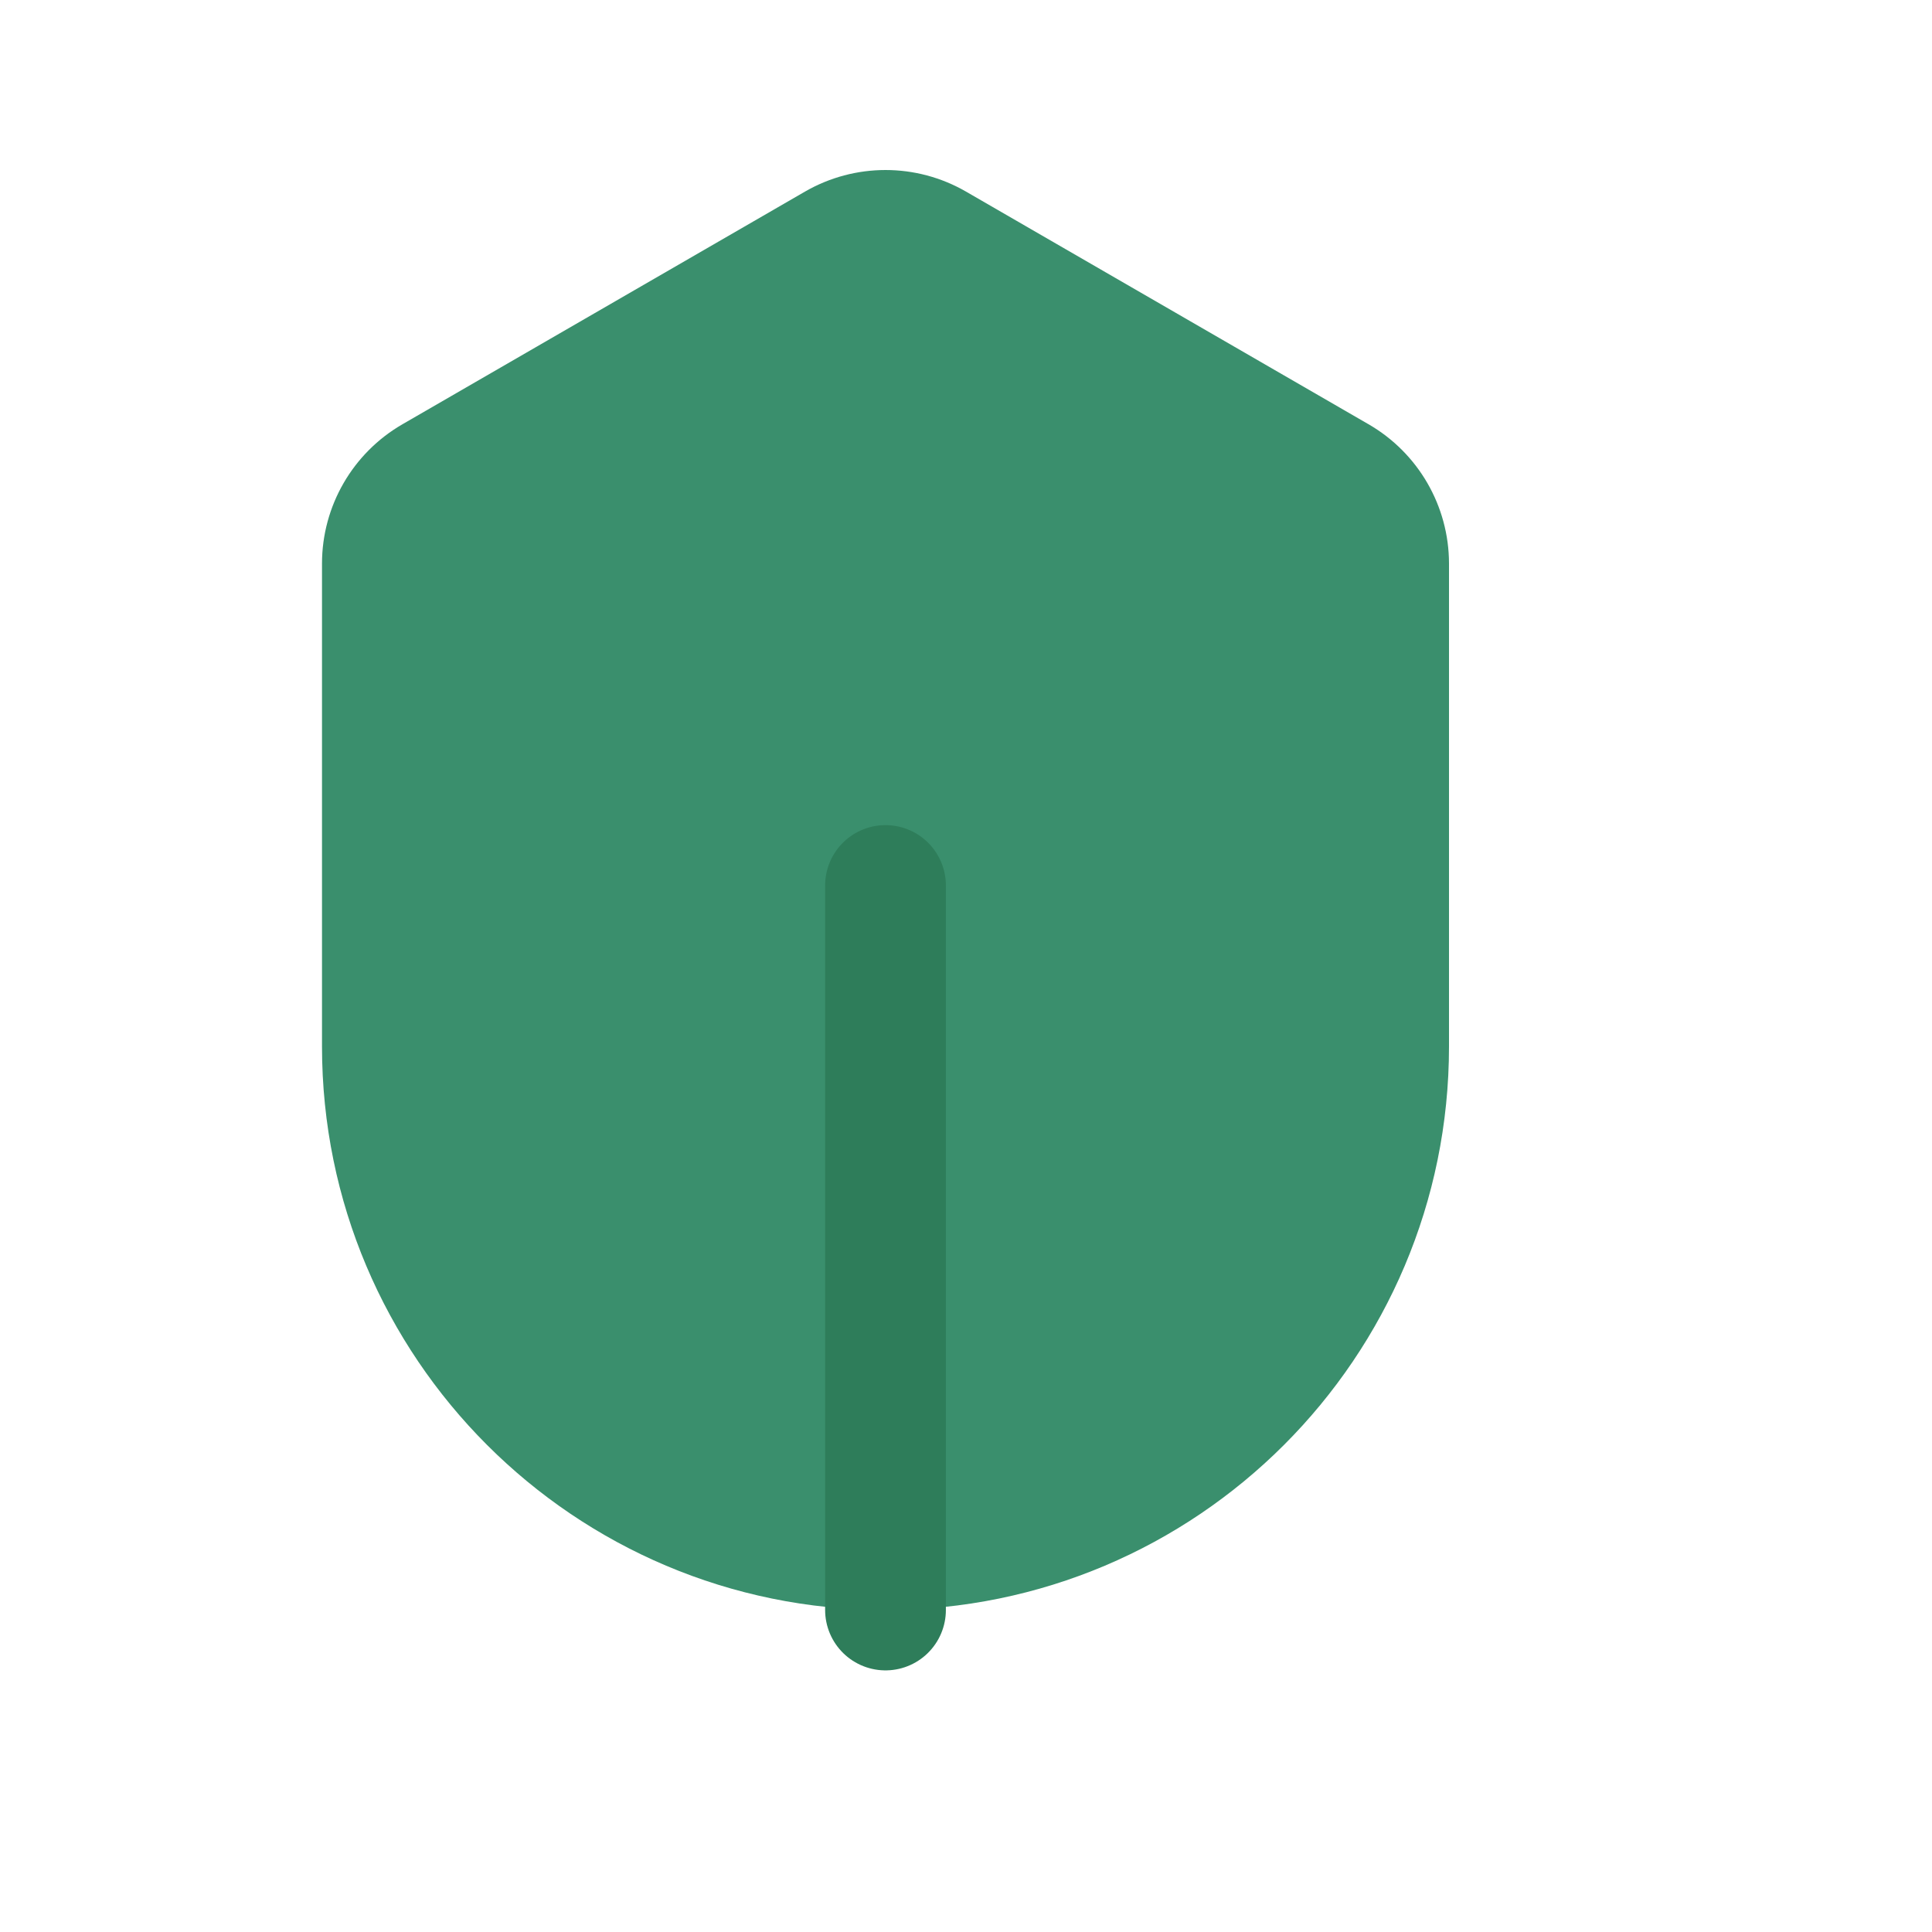
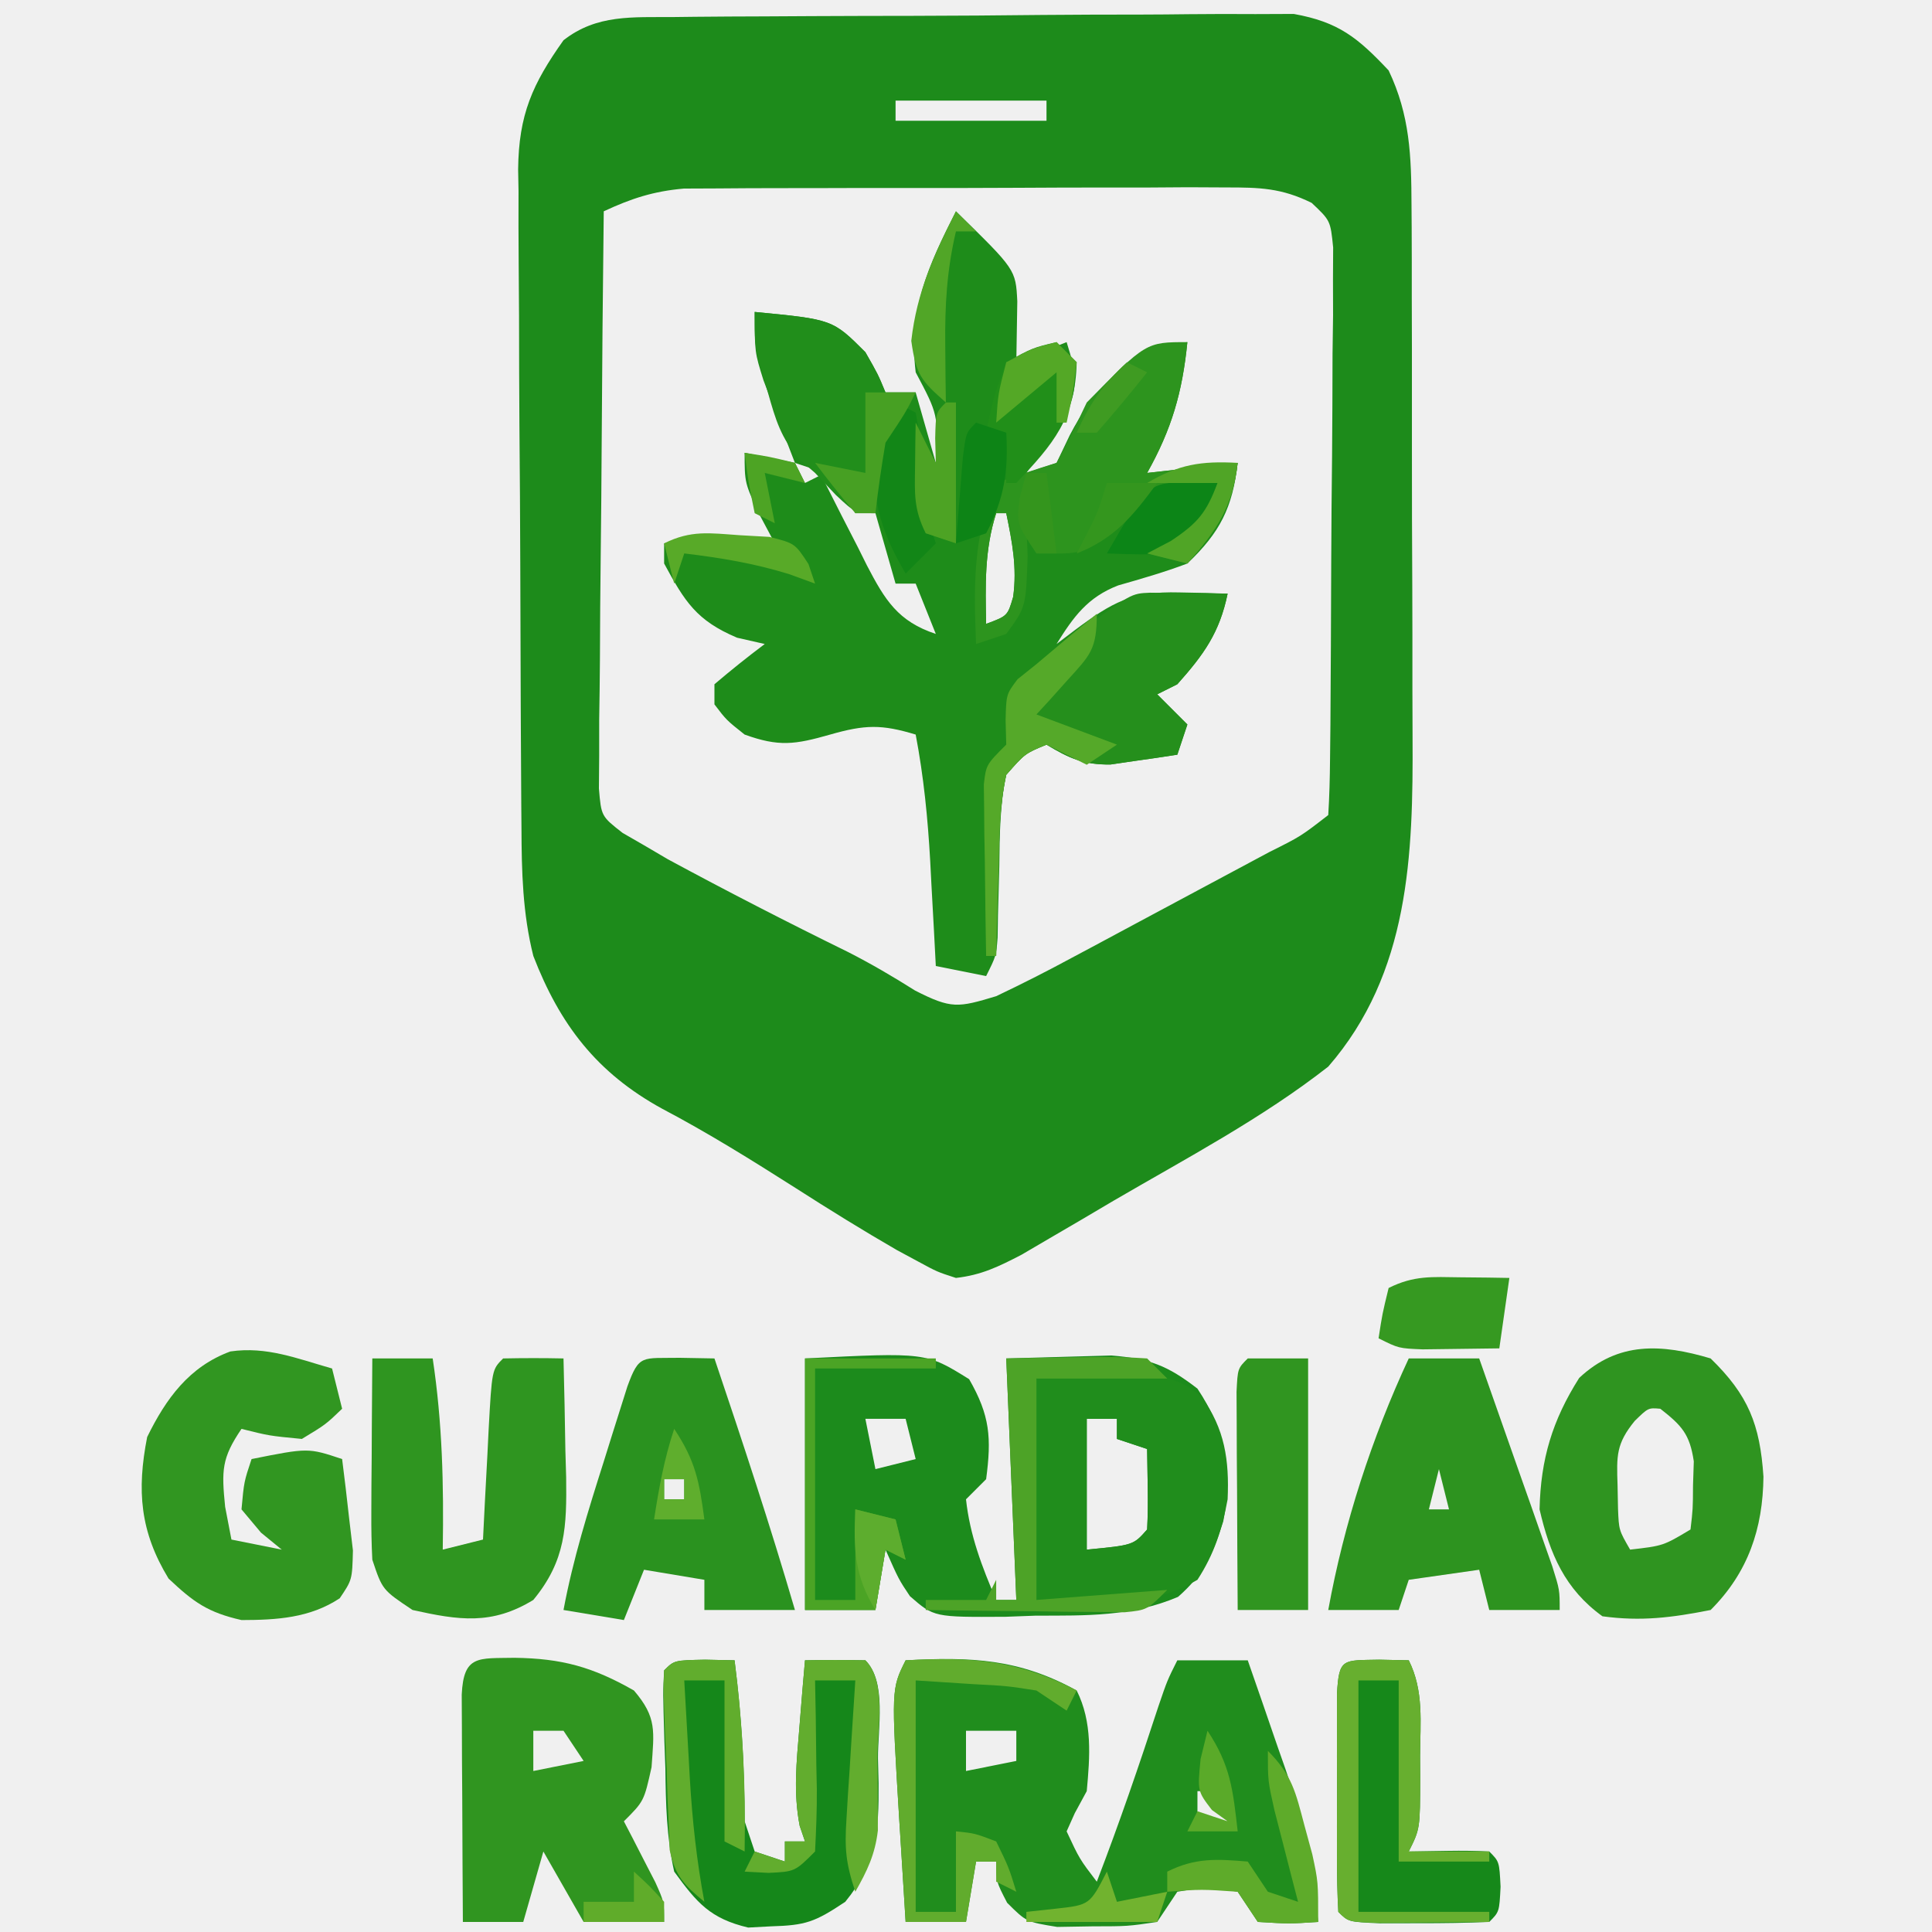
- <svg xmlns="http://www.w3.org/2000/svg" width="192" height="192" viewBox="0 0 24 24">
-   <rect width="100%" height="100%" fill="white" />
-   <path d="M11 20A7 7 0 0 1 4 13V7a1.999 1.999 0 0 1 1-1.73l5-2.89a2 2 0 0 1 2 0l5 2.89A2 2 0 0 1 18 7v6a7 7 0 0 1-7 7z" fill="#3a8f6d" />
-   <path d="M11 20v-9" stroke="#2e7d5a" stroke-width="1.5" stroke-linecap="round" />
+ <svg xmlns="http://www.w3.org/2000/svg" version="1.1" width="192" height="192">
+   <path d="M0 0 C0.693 -0.008 1.386 -0.017 2.101 -0.025 C4.388 -0.049 6.674 -0.058 8.961 -0.065 C10.556 -0.074 12.15 -0.083 13.744 -0.092 C17.085 -0.109 20.425 -0.116 23.766 -0.119 C28.039 -0.125 32.311 -0.162 36.583 -0.208 C39.876 -0.238 43.168 -0.245 46.461 -0.246 C48.036 -0.25 49.611 -0.262 51.186 -0.283 C53.393 -0.31 55.598 -0.305 57.805 -0.293 C59.058 -0.298 60.312 -0.303 61.604 -0.308 C66.051 0.489 67.953 2.038 71.032 5.306 C73.155 9.763 73.289 13.82 73.306 18.714 C73.312 19.43 73.317 20.146 73.322 20.884 C73.336 23.239 73.335 25.593 73.333 27.947 C73.336 29.596 73.341 31.245 73.346 32.894 C73.353 36.347 73.353 39.8 73.347 43.253 C73.342 47.655 73.359 52.057 73.382 56.46 C73.397 59.866 73.397 63.272 73.394 66.678 C73.395 68.299 73.4 69.921 73.41 71.543 C73.474 83.254 73.118 94.999 65.032 104.306 C58.471 109.441 50.9 113.432 43.719 117.619 C42.649 118.251 41.578 118.883 40.475 119.535 C39.446 120.136 38.416 120.738 37.356 121.357 C36.429 121.9 35.501 122.443 34.546 123.003 C32.274 124.181 30.565 125.021 28.032 125.306 C26.17 124.703 26.17 124.703 24.278 123.677 C23.582 123.302 22.885 122.927 22.168 122.54 C18.753 120.568 15.413 118.498 12.094 116.369 C7.742 113.602 3.411 110.9 -1.156 108.494 C-7.653 104.937 -11.328 100.14 -13.968 93.306 C-15.03 89.074 -15.129 84.936 -15.145 80.598 C-15.155 79.458 -15.155 79.458 -15.165 78.295 C-15.185 75.791 -15.197 73.287 -15.207 70.783 C-15.211 69.925 -15.215 69.066 -15.219 68.182 C-15.24 63.642 -15.254 59.102 -15.263 54.561 C-15.275 49.882 -15.309 45.203 -15.349 40.523 C-15.375 36.915 -15.383 33.307 -15.387 29.698 C-15.392 27.974 -15.403 26.249 -15.422 24.524 C-15.446 22.107 -15.445 19.691 -15.438 17.274 C-15.451 16.568 -15.464 15.862 -15.477 15.135 C-15.42 9.695 -14.05 6.645 -10.968 2.306 C-7.649 -0.288 -4.104 0.035 0 0 Z M20.032 8.306 C21.032 10.306 21.032 10.306 21.032 10.306 Z M22.032 8.306 C22.032 8.966 22.032 9.626 22.032 10.306 C26.982 10.306 31.932 10.306 37.032 10.306 C37.032 9.646 37.032 8.986 37.032 8.306 C32.082 8.306 27.132 8.306 22.032 8.306 Z M-6.968 19.306 C-7.061 27.078 -7.132 34.849 -7.176 42.62 C-7.196 46.229 -7.225 49.837 -7.27 53.445 C-7.313 56.927 -7.337 60.409 -7.348 63.891 C-7.359 65.867 -7.39 67.843 -7.421 69.819 C-7.422 71.02 -7.422 72.221 -7.422 73.458 C-7.431 74.517 -7.44 75.576 -7.449 76.668 C-7.216 79.424 -7.216 79.424 -5.088 81.085 C-4.389 81.488 -3.689 81.891 -2.968 82.306 C-2.185 82.767 -1.401 83.227 -0.593 83.701 C5.315 86.893 11.271 89.955 17.301 92.912 C19.613 94.092 21.777 95.36 23.969 96.744 C27.592 98.592 28.239 98.446 32.032 97.306 C34.567 96.101 37.02 94.86 39.485 93.525 C40.186 93.152 40.887 92.778 41.609 92.393 C43.083 91.606 44.555 90.816 46.026 90.023 C48.285 88.805 50.548 87.596 52.813 86.388 C54.246 85.622 55.678 84.855 57.11 84.088 C57.789 83.724 58.468 83.361 59.168 82.986 C62.295 81.425 62.295 81.425 65.032 79.306 C65.147 77.482 65.191 75.653 65.209 73.824 C65.222 72.653 65.234 71.482 65.248 70.275 C65.255 68.999 65.262 67.723 65.27 66.408 C65.282 64.456 65.282 64.456 65.294 62.465 C65.31 59.706 65.319 56.947 65.327 54.188 C65.338 50.652 65.372 47.115 65.412 43.579 C65.444 40.209 65.449 36.84 65.458 33.47 C65.484 31.563 65.484 31.563 65.511 29.616 C65.508 28.438 65.505 27.261 65.502 26.047 C65.511 24.489 65.511 24.489 65.519 22.9 C65.249 20.23 65.249 20.23 63.387 18.471 C60.387 16.987 58.22 16.932 54.874 16.934 C53.629 16.928 52.384 16.922 51.101 16.915 C49.746 16.924 48.391 16.933 47.036 16.943 C45.641 16.944 44.246 16.943 42.851 16.942 C39.93 16.942 37.009 16.952 34.088 16.97 C30.351 16.993 26.615 16.993 22.878 16.987 C19.998 16.983 17.118 16.99 14.238 17 C12.86 17.004 11.483 17.005 10.105 17.003 C8.177 17.003 6.248 17.017 4.319 17.032 C3.223 17.036 2.127 17.041 0.998 17.046 C-2.026 17.311 -4.231 18.03 -6.968 19.306 Z " fill="#1D8B1B" transform="translate(66.96826,1.693604)" />
+   <path d="M0 0 C5.939 5.787 5.939 5.787 6.098 8.945 C6.065 10.964 6.033 12.982 6 15 C7.65 14.34 9.3 13.68 11 13 C12.017 16.235 12.234 17.531 10.688 20.625 C10.131 21.409 9.574 22.192 9 23 C8.34 23.99 7.68 24.98 7 26 C7.99 25.67 8.98 25.34 10 25 C10.433 24.093 10.866 23.185 11.312 22.25 C13.614 17.817 16.513 14.851 21.375 13.188 C21.911 13.126 22.448 13.064 23 13 C22.503 17.973 21.447 21.638 19 26 C21.97 25.67 24.94 25.34 28 25 C27.492 29.444 26.252 31.911 23 35 C20.737 35.857 18.456 36.513 16.129 37.176 C13.085 38.354 11.691 40.28 10 43 C10.598 42.546 11.196 42.093 11.812 41.625 C15.599 38.812 17.483 37.753 22.188 37.875 C23.089 37.893 23.99 37.911 24.918 37.93 C25.605 37.953 26.292 37.976 27 38 C26.199 41.871 24.642 44.038 22 47 C21.01 47.495 21.01 47.495 20 48 C20.99 48.99 21.98 49.98 23 51 C22.67 51.99 22.34 52.98 22 54 C20.586 54.224 19.168 54.428 17.75 54.625 C16.961 54.741 16.172 54.857 15.359 54.977 C12.678 55.003 11.273 54.366 9 53 C6.86 53.885 6.86 53.885 5 56 C4.356 59.005 4.348 61.997 4.312 65.062 C4.27 66.699 4.225 68.336 4.176 69.973 C4.165 70.697 4.153 71.422 4.142 72.168 C4 74 4 74 3 76 C1.35 75.67 -0.3 75.34 -2 75 C-2.061 73.842 -2.121 72.685 -2.184 71.492 C-2.268 69.953 -2.353 68.414 -2.438 66.875 C-2.477 66.114 -2.516 65.354 -2.557 64.57 C-2.795 60.315 -3.202 56.196 -4 52 C-7.39 50.973 -9.026 51.007 -12.5 52 C-16.02 53.006 -17.607 53.225 -21 52 C-22.812 50.562 -22.812 50.562 -24 49 C-24 48.34 -24 47.68 -24 47 C-22.374 45.618 -20.707 44.281 -19 43 C-19.907 42.794 -20.815 42.587 -21.75 42.375 C-25.786 40.667 -26.942 38.799 -29 35 C-29 34.34 -29 33.68 -29 33 C-24.982 32.159 -21.982 31.946 -18 33 C-18.495 32.072 -18.99 31.144 -19.5 30.188 C-21 27 -21 27 -21 24 C-19.35 24.33 -17.7 24.66 -16 25 C-16.289 24.252 -16.578 23.505 -16.875 22.734 C-17.246 21.75 -17.617 20.765 -18 19.75 C-18.371 18.775 -18.742 17.801 -19.125 16.797 C-20 14 -20 14 -20 10 C-12.255 10.745 -12.255 10.745 -9 14 C-7.75 16.188 -7.75 16.188 -7 18 C-6.01 18 -5.02 18 -4 18 C-3.34 20.31 -2.68 22.62 -2 25 C-1.766 20.21 -1.766 20.21 -4 16 C-4.748 9.765 -2.754 5.422 0 0 Z M-16 25 C-15.67 25.66 -15.34 26.32 -15 27 C-14.34 26.67 -13.68 26.34 -13 26 C-13.99 25.67 -14.98 25.34 -16 25 Z M-13 27 C-11.93 29.133 -10.846 31.255 -9.75 33.375 C-9.299 34.28 -9.299 34.28 -8.84 35.203 C-7.046 38.639 -5.761 40.752 -2 42 C-2.66 40.35 -3.32 38.7 -4 37 C-4.66 37 -5.32 37 -6 37 C-6.66 34.69 -7.32 32.38 -8 30 C-8.66 30 -9.32 30 -10 30 C-10.33 29.01 -10.66 28.02 -11 27 C-11.66 27 -12.32 27 -13 27 Z M5 27 C6 29 6 29 6 29 Z M4 30 C2.824 33.674 2.926 37.169 3 41 C5.131 40.209 5.131 40.209 5.688 38.312 C6.084 35.375 5.591 32.888 5 30 C4.67 30 4.34 30 4 30 Z " fill="#1E8C1A" transform="translate(95,21)" />
+   <path d="M0 0 C12.025 -0.607 12.025 -0.607 16.312 2.062 C18.392 5.683 18.543 7.887 18 12 C17.34 12.66 16.68 13.32 16 14 C16.388 17.586 17.586 20.7 19 24 C19.66 24 20.32 24 21 24 C20.505 12.12 20.505 12.12 20 0 C22.207 -0.062 24.414 -0.124 26.688 -0.188 C28.55 -0.24 28.55 -0.24 30.449 -0.293 C34.246 0.02 36.015 0.692 39 3 C41.796 7.194 42.536 11.286 41.566 16.195 C40.501 19.458 39.697 21.387 37.074 23.695 C32.412 25.674 27.952 25.553 22.938 25.562 C21.944 25.599 20.951 25.636 19.928 25.674 C12.82 25.717 12.82 25.717 10.426 23.625 C9.316 21.965 9.316 21.965 8 19 C7.67 20.98 7.34 22.96 7 25 C4.69 25 2.38 25 0 25 C0 16.75 0 8.5 0 0 Z M6 6 C6.33 7.65 6.66 9.3 7 11 C8.32 10.67 9.64 10.34 11 10 C10.67 8.68 10.34 7.36 10 6 C8.68 6 7.36 6 6 6 Z M28 6 C28 10.29 28 14.58 28 19 C32.63 18.555 32.63 18.555 34 17 C34.071 15.648 34.084 14.292 34.062 12.938 C34.042 11.638 34.021 10.339 34 9 C33.01 8.67 32.02 8.34 31 8 C31 7.34 31 6.68 31 6 C30.01 6 29.02 6 28 6 Z " fill="#1C8B1C" transform="translate(80,135)" />
+   <path d="M0 0 C6.473 -0.352 11.266 -0.172 17 3 C18.58 6.16 18.317 9.548 18 13 C17.608 13.722 17.216 14.444 16.812 15.188 C16.544 15.786 16.276 16.384 16 17 C17.282 19.748 17.282 19.748 19 22 C21.219 16.232 23.214 10.414 25.133 4.539 C26 2 26 2 27 0 C29.31 0 31.62 0 34 0 C34.989 2.83 35.966 5.664 36.938 8.5 C37.354 9.687 37.354 9.687 37.779 10.898 C39.503 15.965 40.517 20.667 41 26 C38.125 26.188 38.125 26.188 35 26 C34.34 25.01 33.68 24.02 33 23 C30 22.5 30 22.5 27 23 C26.34 23.99 25.68 24.98 25 26 C22.066 26.434 22.066 26.434 18.562 26.438 C17.409 26.457 16.255 26.476 15.066 26.496 C12 26 12 26 10.09 24.098 C9 22 9 22 9 20 C8.34 20 7.68 20 7 20 C6.67 21.98 6.34 23.96 6 26 C4.02 26 2.04 26 0 26 C-0.169 23.313 -0.335 20.625 -0.5 17.938 C-0.548 17.185 -0.595 16.433 -0.645 15.658 C-1.421 2.842 -1.421 2.842 0 0 Z M6 7 C6 8.32 6 9.64 6 11 C7.65 10.67 9.3 10.34 11 10 C11 9.01 11 8.02 11 7 C9.35 7 7.7 7 6 7 Z M29 13 C29 13.99 29 14.98 29 16 C29.99 16 30.98 16 32 16 C31.67 15.01 31.34 14.02 31 13 C30.34 13 29.68 13 29 13 Z " fill="#208D1D" transform="translate(90,165)" />
+   <path d="M0 0 C4.708 0.06 7.783 0.912 11.875 3.25 C14.18 5.939 13.873 7.285 13.625 10.875 C12.875 14.25 12.875 14.25 10.875 16.25 C11.164 16.804 11.453 17.359 11.75 17.93 C12.307 19.016 12.307 19.016 12.875 20.125 C13.246 20.844 13.617 21.564 14 22.305 C14.875 24.25 14.875 24.25 14.875 26.25 C12.235 26.25 9.595 26.25 6.875 26.25 C5.555 23.94 4.235 21.63 2.875 19.25 C2.215 21.56 1.555 23.87 0.875 26.25 C-1.105 26.25 -3.085 26.25 -5.125 26.25 C-5.154 22.104 -5.172 17.958 -5.188 13.812 C-5.196 12.628 -5.204 11.444 -5.213 10.225 C-5.216 9.1 -5.219 7.975 -5.223 6.816 C-5.228 5.774 -5.233 4.732 -5.239 3.658 C-5.051 -0.313 -3.586 0.073 0 0 Z M1.875 7.25 C1.875 8.57 1.875 9.89 1.875 11.25 C3.525 10.92 5.175 10.59 6.875 10.25 C6.215 9.26 5.555 8.27 4.875 7.25 C3.885 7.25 2.895 7.25 1.875 7.25 Z " fill="#309520" transform="translate(51.125,164.75)" />
+   <path d="M0 0 C3.743 3.647 4.903 6.544 5.25 11.75 C5.193 16.924 3.726 21.274 0 25 C-3.841 25.756 -6.886 26.152 -10.75 25.625 C-14.491 22.923 -15.971 19.439 -17 15 C-16.889 9.998 -15.731 6.156 -13.062 1.938 C-9.193 -1.697 -4.879 -1.456 0 0 Z M-7.547 6.215 C-9.393 8.483 -9.345 9.676 -9.25 12.562 C-9.235 13.348 -9.219 14.133 -9.203 14.941 C-9.118 17.063 -9.118 17.063 -8 19 C-4.709 18.621 -4.709 18.621 -2 17 C-1.762 14.967 -1.762 14.967 -1.75 12.625 C-1.724 11.834 -1.698 11.042 -1.672 10.227 C-2.071 7.518 -2.876 6.663 -5 5 C-6.197 4.897 -6.197 4.897 -7.547 6.215 Z " fill="#2F9420" transform="translate(170,135)" />
+   <path d="M0 0 C0.33 1.32 0.66 2.64 1 4 C-0.625 5.562 -0.625 5.562 -3 7 C-6.25 6.688 -6.25 6.688 -9 6 C-10.984 8.917 -10.988 10.124 -10.625 13.75 C-10.419 14.822 -10.213 15.895 -10 17 C-8.35 17.33 -6.7 17.66 -5 18 C-5.681 17.443 -6.361 16.886 -7.062 16.312 C-7.702 15.549 -8.341 14.786 -9 14 C-8.75 11.25 -8.75 11.25 -8 9 C-2.375 7.875 -2.375 7.875 1 9 C1.249 10.935 1.474 12.873 1.688 14.812 C1.815 15.891 1.943 16.97 2.074 18.082 C2 21 2 21 0.762 22.836 C-2.218 24.805 -5.517 24.993 -9 25 C-12.347 24.239 -13.754 23.232 -16.25 20.875 C-19.088 16.213 -19.417 12.126 -18.375 6.812 C-16.515 3.009 -14.198 -0.195 -10.102 -1.695 C-6.49 -2.219 -3.478 -0.986 0 0 Z " fill="#319621" transform="translate(33,136)" />
+   <path d="M0 0 C1.454 0.031 1.454 0.031 2.938 0.062 C3.62 5.44 3.938 10.635 3.938 16.062 C4.268 17.052 4.598 18.043 4.938 19.062 C5.928 19.392 6.918 19.723 7.938 20.062 C7.938 19.402 7.938 18.742 7.938 18.062 C8.598 18.062 9.258 18.062 9.938 18.062 C9.763 17.552 9.589 17.042 9.41 16.516 C8.77 13.192 9.094 10.18 9.375 6.812 C9.528 4.918 9.528 4.918 9.684 2.984 C9.767 2.02 9.851 1.056 9.938 0.062 C11.937 0.02 13.938 0.022 15.938 0.062 C18.082 2.207 17.169 6.851 17.188 9.812 C17.208 10.625 17.229 11.437 17.25 12.273 C17.281 17.029 17.069 20.229 13.938 24.062 C10.915 26.077 10.02 26.4 6.562 26.5 C5.437 26.56 5.437 26.56 4.289 26.621 C0.523 25.726 -0.796 24.178 -3.062 21.062 C-3.822 17.647 -3.898 14.303 -3.938 10.812 C-3.971 9.89 -4.005 8.967 -4.039 8.016 C-4.18 3.232 -4.18 3.232 -4.062 1.062 C-3.062 0.062 -3.062 0.062 0 0 Z " fill="#15871A" transform="translate(70.0625,164.9375)" />
+   <path d="M0 0 C1.98 0 3.96 0 6 0 C6.962 6.374 7.107 12.559 7 19 C8.32 18.67 9.64 18.34 11 18 C11.061 16.784 11.121 15.569 11.184 14.316 C11.268 12.732 11.353 11.147 11.438 9.562 C11.477 8.76 11.516 7.958 11.557 7.131 C11.887 1.113 11.887 1.113 13 0 C15 -0.041 17 -0.043 19 0 C19.081 3.063 19.141 6.124 19.188 9.188 C19.213 10.052 19.238 10.916 19.264 11.807 C19.32 16.693 19.251 20.062 16 24 C11.876 26.52 8.614 26.025 4 25 C1 23 1 23 0 20 C-0.081 18.446 -0.108 16.888 -0.098 15.332 C-0.094 14.439 -0.091 13.547 -0.088 12.627 C-0.08 11.698 -0.071 10.769 -0.062 9.812 C-0.058 8.872 -0.053 7.932 -0.049 6.963 C-0.037 4.642 -0.021 2.321 0 0 Z " fill="#2F9520" transform="translate(37,135)" />
+   <path d="M0 0 C1.134 0.021 2.269 0.041 3.438 0.062 C6.237 8.36 8.98 16.656 11.438 25.062 C8.467 25.062 5.497 25.062 2.438 25.062 C2.438 24.073 2.438 23.082 2.438 22.062 C0.458 21.733 -1.522 21.402 -3.562 21.062 C-4.553 23.538 -4.553 23.538 -5.562 26.062 C-7.543 25.733 -9.523 25.402 -11.562 25.062 C-10.616 20.005 -9.119 15.21 -7.562 10.312 C-7.289 9.437 -7.016 8.562 -6.734 7.66 C-6.471 6.829 -6.208 5.997 -5.938 5.141 C-5.578 4.002 -5.578 4.002 -5.211 2.841 C-4.034 -0.388 -3.776 0.066 0 0 Z M-1.562 12.062 C-1.562 12.723 -1.562 13.383 -1.562 14.062 C-0.902 14.062 -0.242 14.062 0.438 14.062 C0.438 13.402 0.438 12.742 0.438 12.062 C-0.223 12.062 -0.882 12.062 -1.562 12.062 Z " fill="#2A921F" transform="translate(67.5625,134.9375)" />
+   <path d="M0 0 C2.31 0 4.62 0 7 0 C8.338 3.79 9.67 7.582 11 11.375 C11.382 12.455 11.763 13.535 12.156 14.648 C12.517 15.68 12.878 16.711 13.25 17.773 C13.585 18.727 13.92 19.68 14.266 20.662 C15 23 15 23 15 25 C12.69 25 10.38 25 8 25 C7.67 23.68 7.34 22.36 7 21 C4.69 21.33 2.38 21.66 0 22 C-0.33 22.99 -0.66 23.98 -1 25 C-3.31 25 -5.62 25 -8 25 C-6.433 16.395 -3.687 7.927 0 0 Z M3 11 C2.67 12.32 2.34 13.64 2 15 C2.66 15 3.32 15 4 15 C3.67 13.68 3.34 12.36 3 11 Z " fill="#2D931F" transform="translate(140,135)" />
+   <path d="M0 0 C13.336 -0.494 13.336 -0.494 16.395 1.781 C18.732 5.011 19.168 8.113 19 12 C18.456 14.984 17.66 17.449 16 20 C10.813 23.036 6.27 22 0 22 C0 14.74 0 7.48 0 0 Z M5 4 C5 8.29 5 12.58 5 17 C9.63 16.555 9.63 16.555 11 15 C11.071 13.648 11.084 12.292 11.062 10.938 C11.042 9.638 11.021 8.339 11 7 C10.01 6.67 9.02 6.34 8 6 C8 5.34 8 4.68 8 4 C7.01 4 6.02 4 5 4 Z " fill="#208D1C" transform="translate(103,137)" />
+   <path d="M0 0 C1.375 0.017 1.375 0.017 2.777 0.035 C3.696 0.044 4.616 0.053 5.562 0.062 C6.273 0.074 6.983 0.086 7.715 0.098 C6.914 3.969 5.357 6.136 2.715 9.098 C1.725 9.593 1.725 9.593 0.715 10.098 C1.705 11.088 2.695 12.078 3.715 13.098 C3.385 14.088 3.055 15.078 2.715 16.098 C1.301 16.321 -0.117 16.526 -1.535 16.723 C-2.719 16.897 -2.719 16.897 -3.926 17.074 C-6.607 17.101 -8.012 16.464 -10.285 15.098 C-12.424 15.975 -12.424 15.975 -14.285 18.098 C-14.952 21.144 -14.982 24.175 -15.035 27.285 C-15.065 28.13 -15.094 28.975 -15.125 29.846 C-15.196 31.929 -15.243 34.013 -15.285 36.098 C-15.615 36.098 -15.945 36.098 -16.285 36.098 C-16.343 32.973 -16.379 29.848 -16.41 26.723 C-16.427 25.833 -16.444 24.944 -16.461 24.027 C-16.467 23.177 -16.474 22.326 -16.48 21.449 C-16.491 20.664 -16.501 19.878 -16.512 19.069 C-16.285 17.098 -16.285 17.098 -14.285 15.098 C-14.316 13.891 -14.316 13.891 -14.348 12.66 C-14.285 10.098 -14.285 10.098 -13.039 8.633 C-11.144 6.974 -9.19 5.463 -7.16 3.973 C-1.873 0.08 -1.873 0.08 0 0 Z " fill="#258F1C" transform="translate(114.2852,58.90234)" />
+   <path d="M0 0 C1.454 0.031 1.454 0.031 2.938 0.062 C4.455 3.097 4.081 6.239 4.062 9.562 C4.066 10.252 4.07 10.942 4.074 11.652 C4.064 16.809 4.064 16.809 2.938 19.062 C4.237 19.042 5.536 19.021 6.875 19 C8.229 18.979 9.585 18.991 10.938 19.062 C11.938 20.062 11.938 20.062 12.062 22.562 C11.938 25.062 11.938 25.062 10.938 26.062 C8.606 26.162 6.271 26.192 3.938 26.188 C2.659 26.19 1.38 26.193 0.062 26.195 C-3.062 26.062 -3.062 26.062 -4.062 25.062 C-4.162 23.294 -4.193 21.521 -4.195 19.75 C-4.197 18.675 -4.198 17.6 -4.199 16.492 C-4.193 14.794 -4.193 14.794 -4.188 13.062 C-4.191 11.931 -4.195 10.799 -4.199 9.633 C-4.198 8.558 -4.197 7.483 -4.195 6.375 C-4.194 5.381 -4.193 4.387 -4.192 3.363 C-3.993 -0.177 -3.623 0.074 0 0 Z " fill="#16881A" transform="translate(137.0625,164.9375)" />
+   <path d="M0 0 C-0.497 4.973 -1.553 8.638 -4 13 C0.455 12.505 0.455 12.505 5 12 C4.497 16.401 2.912 18.712 0 22 C-1.32 21.67 -2.64 21.34 -4 21 C-3.216 20.587 -2.433 20.175 -1.625 19.75 C1.059 17.961 1.881 16.95 3 14 C-1.188 14.921 -4.018 15.759 -7.25 18.625 C-10.392 21.339 -11.114 21 -15 21 C-15.33 20.01 -15.66 19.02 -16 18 C-15.959 19.073 -15.918 20.145 -15.875 21.25 C-16.044 26.324 -16.044 26.324 -18 29 C-18.99 29.33 -19.98 29.66 -21 30 C-21.229 24.395 -21.342 19.215 -19 14 C-17.018 13.283 -15.016 12.617 -13 12 C-11.948 10.027 -10.952 8.023 -10 6 C-4.112 0 -4.112 0 0 0 Z M-19 17 C-20.176 20.674 -20.074 24.169 -20 28 C-17.869 27.209 -17.869 27.209 -17.312 25.312 C-16.916 22.375 -17.409 19.888 -18 17 C-18.33 17 -18.66 17 -19 17 Z " fill="#2D941E" transform="translate(118,34)" />
+   <path d="M0 0 C1.98 0 3.96 0 6 0 C6 8.25 6 16.5 6 25 C3.69 25 1.38 25 -1 25 C-1.029 21.021 -1.047 17.042 -1.062 13.062 C-1.071 11.926 -1.079 10.79 -1.088 9.619 C-1.091 8.54 -1.094 7.46 -1.098 6.348 C-1.103 5.347 -1.108 4.347 -1.114 3.317 C-1 1 -1 1 0 0 Z " fill="#309520" transform="translate(124,135)" />
+   <path d="M0 0 C7.745 0.745 7.745 0.745 11 4 C12.25 6.188 12.25 6.188 13 8 C13.99 8 14.98 8 16 8 C15 10 15 10 13 13 C12.606 15.324 12.265 17.658 12 20 C10 20 10 20 8.062 18.188 C7.382 17.466 6.701 16.744 6 16 C5.497 15.563 4.995 15.126 4.477 14.676 C2.615 12.563 2.072 10.702 1.312 8 C1.061 7.134 0.81 6.268 0.551 5.375 C0 3 0 3 0 0 Z " fill="#218E1B" transform="translate(75,31)" />
+   <path d="M0 0 C1.454 0.031 1.454 0.031 2.938 0.062 C4.455 3.097 4.081 6.239 4.062 9.562 C4.066 10.252 4.07 10.942 4.074 11.652 C4.064 16.809 4.064 16.809 2.938 19.062 C5.577 19.062 8.217 19.062 10.938 19.062 C10.938 19.392 10.938 19.723 10.938 20.062 C7.968 20.062 4.997 20.062 1.938 20.062 C1.938 14.123 1.938 8.182 1.938 2.062 C0.618 2.062 -0.703 2.062 -2.062 2.062 C-2.062 9.652 -2.062 17.242 -2.062 25.062 C2.228 25.062 6.518 25.062 10.938 25.062 C10.938 25.392 10.938 25.723 10.938 26.062 C8.625 26.089 6.313 26.109 4 26.125 C2.712 26.137 1.424 26.148 0.098 26.16 C-3.062 26.062 -3.062 26.062 -4.062 25.062 C-4.162 23.294 -4.193 21.521 -4.195 19.75 C-4.197 18.675 -4.198 17.6 -4.199 16.492 C-4.193 14.794 -4.193 14.794 -4.188 13.062 C-4.191 11.931 -4.195 10.799 -4.199 9.633 C-4.198 8.558 -4.197 7.483 -4.195 6.375 C-4.194 5.381 -4.193 4.387 -4.192 3.363 C-3.993 -0.177 -3.623 0.074 0 0 Z " fill="#67AF2F" transform="translate(137.0625,164.9375)" />
+   <path d="M0 0 C10.742 -0.195 10.742 -0.195 14 0 C14.66 0.66 15.32 1.32 16 2 C11.71 2 7.42 2 3 2 C3 9.26 3 16.52 3 24 C9.435 23.505 9.435 23.505 16 23 C14 25 14 25 11.753 25.227 C10.842 25.217 9.931 25.206 8.992 25.195 C8.006 25.189 7.02 25.182 6.004 25.176 C4.455 25.151 4.455 25.151 2.875 25.125 C1.835 25.116 0.794 25.107 -0.277 25.098 C-2.852 25.074 -5.426 25.041 -8 25 C-8 24.67 -8 24.34 -8 24 C-6.02 24 -4.04 24 -2 24 C-1.67 23.34 -1.34 22.68 -1 22 C-1 22.66 -1 23.32 -1 24 C-0.34 24 0.32 24 1 24 C0.67 16.08 0.34 8.16 0 0 Z " fill="#4DA327" transform="translate(100,135)" />
+   <path d="M0 0 C6.518 -0.354 11.175 -0.039 17 3 C16.67 3.66 16.34 4.32 16 5 C15.01 4.34 14.02 3.68 13 3 C10.032 2.541 10.032 2.541 6.812 2.375 C4.894 2.251 2.976 2.127 1 2 C1 9.59 1 17.18 1 25 C2.32 25 3.64 25 5 25 C5 22.36 5 19.72 5 17 C6.875 17.188 6.875 17.188 9 18 C10.25 20.562 10.25 20.562 11 23 C10.34 22.67 9.68 22.34 9 22 C9 21.34 9 20.68 9 20 C8.34 20 7.68 20 7 20 C6.67 21.98 6.34 23.96 6 26 C4.02 26 2.04 26 0 26 C-0.169 23.313 -0.335 20.625 -0.5 17.938 C-0.548 17.185 -0.595 16.433 -0.645 15.658 C-1.421 2.842 -1.421 2.842 0 0 Z " fill="#61AC2D" transform="translate(90,165)" />
+   <path d="M0 0 C2 -0.043 4 -0.041 6 0 C8.143 2.143 7.185 6.848 7.188 9.812 C7.2 10.633 7.212 11.453 7.225 12.299 C7.228 13.491 7.228 13.491 7.23 14.707 C7.235 15.434 7.239 16.161 7.243 16.909 C6.965 19.297 6.182 20.923 5 23 C4.042 20.125 3.933 18.71 4.121 15.77 C4.169 14.967 4.218 14.165 4.268 13.338 C4.324 12.505 4.38 11.671 4.438 10.812 C4.49 9.968 4.542 9.123 4.596 8.252 C4.725 6.168 4.862 4.084 5 2 C3.68 2 2.36 2 1 2 C1.023 3.204 1.046 4.408 1.07 5.648 C1.089 7.224 1.107 8.799 1.125 10.375 C1.15 11.566 1.15 11.566 1.176 12.781 C1.193 14.855 1.103 16.929 1 19 C-1 21 -1 21 -3.625 21.125 C-4.409 21.084 -5.192 21.043 -6 21 C-5.67 20.34 -5.34 19.68 -5 19 C-4.01 19.33 -3.02 19.66 -2 20 C-2 19.34 -2 18.68 -2 18 C-1.34 18 -0.68 18 0 18 C-0.174 17.49 -0.348 16.979 -0.527 16.453 C-1.168 13.13 -0.843 10.117 -0.562 6.75 C-0.461 5.487 -0.359 4.223 -0.254 2.922 C-0.17 1.958 -0.086 0.993 0 0 Z " fill="#62AD2E" transform="translate(80,165)" />
+   <path d="M0 0 C0.91 0.009 1.82 0.018 2.758 0.027 C3.456 0.039 4.155 0.051 4.875 0.062 C4.545 2.373 4.215 4.683 3.875 7.062 C2.25 7.089 0.625 7.109 -1 7.125 C-2.357 7.142 -2.357 7.142 -3.742 7.16 C-6.125 7.062 -6.125 7.062 -8.125 6.062 C-7.75 3.625 -7.75 3.625 -7.125 1.062 C-4.6 -0.2 -2.813 -0.036 0 0 Z " fill="#369921" transform="translate(145.125,126.9375)" />
+   <path d="M0 0 C4.29 0 8.58 0 13 0 C13 0.33 13 0.66 13 1 C9.04 1 5.08 1 1 1 C1 8.59 1 16.18 1 24 C2.32 24 3.64 24 5 24 C5 21.03 5 18.06 5 15 C6.32 15.33 7.64 15.66 9 16 C9.33 17.32 9.66 18.64 10 20 C9.34 19.67 8.68 19.34 8 19 C7.67 20.98 7.34 22.96 7 25 C4.69 25 2.38 25 0 25 C0 16.75 0 8.5 0 0 Z " fill="#4BA425" transform="translate(80,135)" />
+   <path d="M0 0 C1.454 0.031 1.454 0.031 2.938 0.062 C3.761 6.445 4.058 12.63 3.938 19.062 C3.277 18.733 2.618 18.402 1.938 18.062 C1.938 12.783 1.938 7.503 1.938 2.062 C0.618 2.062 -0.703 2.062 -2.062 2.062 C-1.921 4.604 -1.774 7.146 -1.625 9.688 C-1.586 10.4 -1.546 11.113 -1.506 11.848 C-1.259 15.981 -0.828 19.985 -0.062 24.062 C-2.066 22.408 -2.975 21.484 -3.511 18.902 C-3.543 18.086 -3.576 17.27 -3.609 16.43 C-3.649 15.542 -3.689 14.653 -3.73 13.738 C-3.758 12.814 -3.785 11.89 -3.812 10.938 C-3.855 10.006 -3.898 9.074 -3.941 8.113 C-4.138 3.122 -4.138 3.122 -4.062 1.062 C-3.062 0.062 -3.062 0.062 0 0 Z " fill="#61AD2D" transform="translate(70.0625,164.9375)" />
+   <path d="M0 0 C0 3.589 -0.664 4.109 -3 6.688 C-3.557 7.31 -4.114 7.933 -4.688 8.574 C-5.121 9.045 -5.554 9.515 -6 10 C-3.36 10.99 -0.72 11.98 2 13 C1.01 13.66 0.02 14.32 -1 15 C-2.32 14.34 -3.64 13.68 -5 13 C-7.139 13.877 -7.139 13.877 -9 16 C-9.667 19.046 -9.697 22.078 -9.75 25.188 C-9.78 26.032 -9.809 26.877 -9.84 27.748 C-9.91 29.832 -9.958 31.916 -10 34 C-10.33 34 -10.66 34 -11 34 C-11.058 30.875 -11.094 27.75 -11.125 24.625 C-11.142 23.736 -11.159 22.846 -11.176 21.93 C-11.182 21.079 -11.189 20.228 -11.195 19.352 C-11.206 18.566 -11.216 17.781 -11.227 16.971 C-11 15 -11 15 -9 13 C-9.031 11.793 -9.031 11.793 -9.062 10.562 C-9 8 -9 8 -7.875 6.5 C-7.256 6.005 -6.638 5.51 -6 5 C-4.937 4.105 -3.875 3.209 -2.812 2.312 C-1.884 1.549 -0.956 0.786 0 0 Z " fill="#55A929" transform="translate(109,61)" />
+   <path d="M0 0 C0.66 0.66 1.32 1.32 2 2 C1.874 7.554 -0.326 10.142 -4 14 C-4.33 14 -4.66 14 -5 14 C-5 12.35 -5 10.7 -5 9 C-5.66 9 -6.32 9 -7 9 C-6.312 5.625 -6.312 5.625 -5 2 C-2.375 0.562 -2.375 0.562 0 0 Z " fill="#218F19" transform="translate(105,34)" />
+   <path d="M0 0 C0.66 0.33 1.32 0.66 2 1 C2.379 3.18 2.379 3.18 2.562 5.875 C2.776 8.868 3.044 11.133 4 14 C3.01 14.99 2.02 15.98 1 17 C-1.661 12.454 -2.487 9.262 -2 4 C-1 1.562 -1 1.562 0 0 Z " fill="#128617" transform="translate(89,40)" />
+   <path d="M0 0 C2.414 2.414 2.755 4.098 3.625 7.375 C3.885 8.331 4.146 9.288 4.414 10.273 C5 13 5 13 5 17 C2.125 17.188 2.125 17.188 -1 17 C-1.66 16.01 -2.32 15.02 -3 14 C-6.584 13.75 -6.584 13.75 -10 14 C-10 13.34 -10 12.68 -10 12 C-7.211 10.606 -5.079 10.743 -2 11 C-1.01 12.485 -1.01 12.485 0 14 C0.99 14.33 1.98 14.66 3 15 C2.783 14.169 2.567 13.337 2.344 12.48 C2.065 11.394 1.787 10.307 1.5 9.188 C1.222 8.109 0.943 7.03 0.656 5.918 C0 3 0 3 0 0 Z " fill="#5EAB2A" transform="translate(126,174)" />
+   <path d="M0 0 C0.949 0.041 1.897 0.083 2.875 0.125 C1.801 3.04 1.097 4.903 -1.125 7.125 C-4.75 7.25 -4.75 7.25 -8.125 7.125 C-4.095 0.164 -4.095 0.164 0 0 Z " fill="#0C8517" transform="translate(118.125,47.875)" />
+   <path d="M0 0 C0.99 0.33 1.98 0.66 3 1 C3.219 4.831 2.803 7.584 1 11 C0.01 11.33 -0.98 11.66 -2 12 C-1.86 10.187 -1.713 8.375 -1.562 6.562 C-1.481 5.553 -1.4 4.544 -1.316 3.504 C-1 1 -1 1 0 0 Z " fill="#0D8416" transform="translate(97,42)" />
+   <path d="M0 0 C0.33 0 0.66 0 1 0 C1 4.62 1 9.24 1 14 C0.01 13.67 -0.98 13.34 -2 13 C-3.203 10.595 -3.101 9.05 -3.062 6.375 C-3.053 5.558 -3.044 4.74 -3.035 3.898 C-3.024 3.272 -3.012 2.645 -3 2 C-2.34 3.32 -1.68 4.64 -1 6 C-1.031 4.793 -1.031 4.793 -1.062 3.562 C-1 1 -1 1 0 0 Z " fill="#4DA324" transform="translate(94,40)" />
+   <path d="M0 0 C0.66 0.66 1.32 1.32 2 2 C1.34 2 0.68 2 0 2 C-0.904 5.837 -1.106 9.375 -1.062 13.312 C-1.049 14.915 -1.049 14.915 -1.035 16.551 C-1.024 17.359 -1.012 18.167 -1 19 C-3.459 16.822 -3.959 16.29 -4.438 12.875 C-3.891 8.035 -2.188 4.307 0 0 Z " fill="#51A627" transform="translate(95,21)" />
+   <path d="M0 0 C1.65 0 3.3 0 5 0 C4 2 4 2 2 5 C1.606 7.324 1.265 9.658 1 12 C0.34 12 -0.32 12 -1 12 C-2.382 10.374 -3.719 8.707 -5 7 C-2.525 7.495 -2.525 7.495 0 8 C0 5.36 0 2.72 0 0 Z " fill="#47A023" transform="translate(86,39)" />
+   <path d="M0 0 C-0.503 4.401 -2.088 6.712 -5 10 C-6.32 9.67 -7.64 9.34 -9 9 C-7.824 8.381 -7.824 8.381 -6.625 7.75 C-3.941 5.961 -3.119 4.95 -2 2 C-4.31 2 -6.62 2 -9 2 C-5.865 0.142 -3.625 -0.201 0 0 Z " fill="#50A526" transform="translate(123,46)" />
+   <path d="M0 0 C1.47 0.083 1.47 0.083 2.969 0.168 C5.5 0.812 5.5 0.812 6.844 2.863 C7.06 3.507 7.277 4.15 7.5 4.812 C6.232 4.348 6.232 4.348 4.938 3.875 C1.45 2.797 -1.882 2.247 -5.5 1.812 C-5.83 2.803 -6.16 3.792 -6.5 4.812 C-6.83 3.493 -7.16 2.172 -7.5 0.812 C-4.828 -0.523 -2.968 -0.207 0 0 Z " fill="#58AA28" transform="translate(73.5,53.1875)" />
+   <path d="M0 0 C0.66 0.66 1.32 1.32 2 2 C1.625 5.125 1.625 5.125 1 8 C0.67 8 0.34 8 0 8 C0 6.35 0 4.7 0 3 C-2.97 5.475 -2.97 5.475 -6 8 C-5.812 5.125 -5.812 5.125 -5 2 C-2.438 0.625 -2.438 0.625 0 0 Z " fill="#54A826" transform="translate(105,34)" />
+   <path d="M0 0 C0.33 0.99 0.66 1.98 1 3 C2.65 2.67 4.3 2.34 6 2 C5.67 2.99 5.34 3.98 5 5 C0.71 5 -3.58 5 -8 5 C-8 4.67 -8 4.34 -8 4 C-7.051 3.897 -6.103 3.794 -5.125 3.688 C-1.709 3.315 -1.709 3.315 0 0 Z " fill="#71B32F" transform="translate(110,186)" />
+   <path d="M0 0 C2.125 3.188 2.502 5.265 3 9 C1.35 9 -0.3 9 -2 9 C-1.514 5.877 -1.001 3.004 0 0 Z M-1 5 C-1 5.66 -1 6.32 -1 7 C-0.34 7 0.32 7 1 7 C1 6.34 1 5.68 1 5 C0.34 5 -0.32 5 -1 5 Z " fill="#5FAE2D" transform="translate(67,142)" />
+   <path d="M0 0 C2.296 3.445 2.54 5.938 3 10 C1.35 10 -0.3 10 -2 10 C-1.67 9.34 -1.34 8.68 -1 8 C-0.01 8.33 0.98 8.66 2 9 C1.484 8.629 0.969 8.258 0.438 7.875 C-1 6 -1 6 -0.688 2.812 C-0.461 1.884 -0.234 0.956 0 0 Z " fill="#5AAA29" transform="translate(120,172)" />
+   <path d="M0 0 C1.32 0.33 2.64 0.66 4 1 C4.33 2.32 4.66 3.64 5 5 C4.34 4.67 3.68 4.34 3 4 C2.67 5.98 2.34 7.96 2 10 C-0.094 6.598 -0.179 3.947 0 0 Z " fill="#5DAD2E" transform="translate(85,150)" />
+   <path d="M0 0 C1.5 1.375 1.5 1.375 3 3 C3 3.66 3 4.32 3 5 C0.36 5 -2.28 5 -5 5 C-5 4.34 -5 3.68 -5 3 C-3.35 3 -1.7 3 0 3 C0 2.01 0 1.02 0 0 Z " fill="#60AC2A" transform="translate(63,186)" />
+   <path d="M0 0 C0.66 0 1.32 0 2 0 C2.33 2.64 2.66 5.28 3 8 C2.34 8 1.68 8 1 8 C-1 5 -1 5 -0.625 2.312 C-0.419 1.549 -0.212 0.786 0 0 Z " fill="#34951D" transform="translate(102,47)" />
+   <path d="M0 0 C1.65 0 3.3 0 5 0 C2.61 3.243 0.795 5.509 -3 7 C-2.691 6.402 -2.381 5.804 -2.062 5.188 C-0.898 2.91 -0.898 2.91 0 0 Z " fill="#34961E" transform="translate(110,48)" />
+   <path d="M0 0 C0.66 0.33 1.32 0.66 2 1 C0.384 3.041 -1.286 5.041 -3 7 C-3.66 7 -4.32 7 -5 7 C-3.707 4.116 -2.341 2.128 0 0 Z " fill="#3F9B22" transform="translate(112,36)" />
+   <path d="M0 0 C2.438 0.375 2.438 0.375 5 1 C5.33 1.66 5.66 2.32 6 3 C4.68 2.67 3.36 2.34 2 2 C2.33 3.65 2.66 5.3 3 7 C2.34 6.67 1.68 6.34 1 6 C0.375 2.938 0.375 2.938 0 0 Z " fill="#4DA424" transform="translate(74,45)" />
+   <path d="" fill="#5CAA2A" transform="translate(0,0)" />
+   <path d="" fill="#59AD28" transform="translate(0,0)" />
+   <path d="" fill="#64B12A" transform="translate(0,0)" />
+   <path d="" fill="#58AE28" transform="translate(0,0)" />
+   <path d="" fill="#51A927" transform="translate(0,0)" />
</svg>
